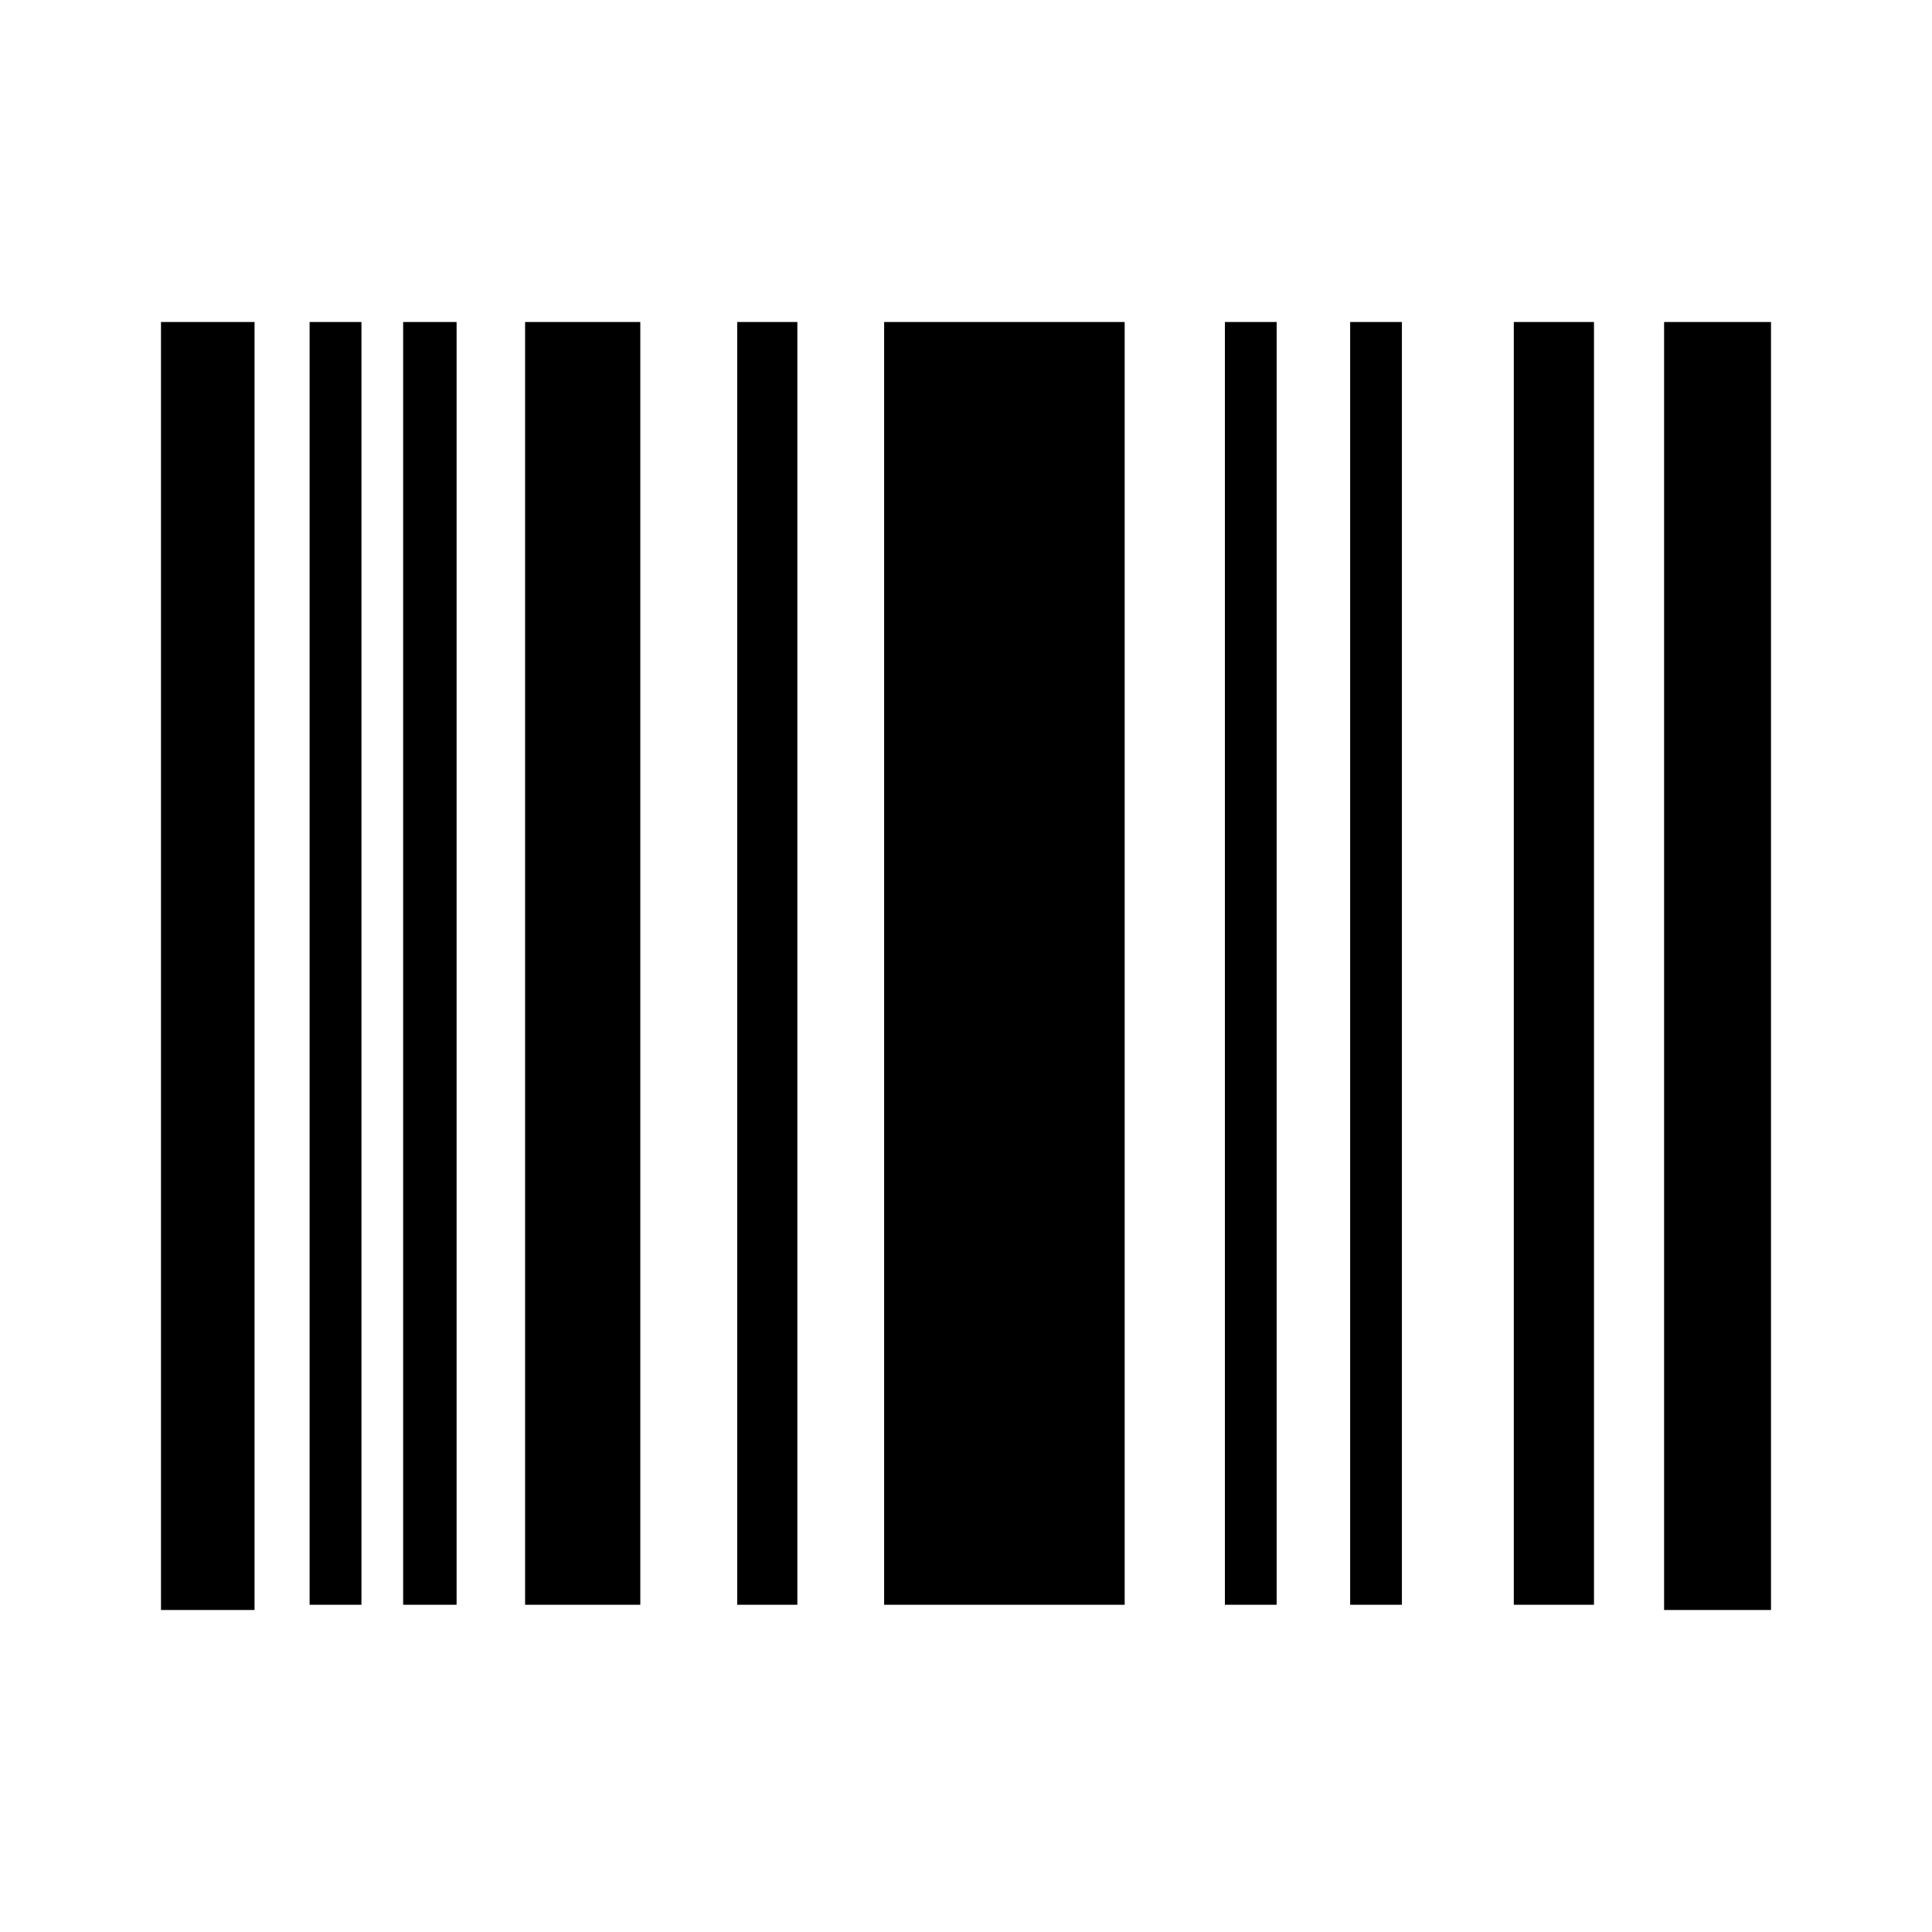
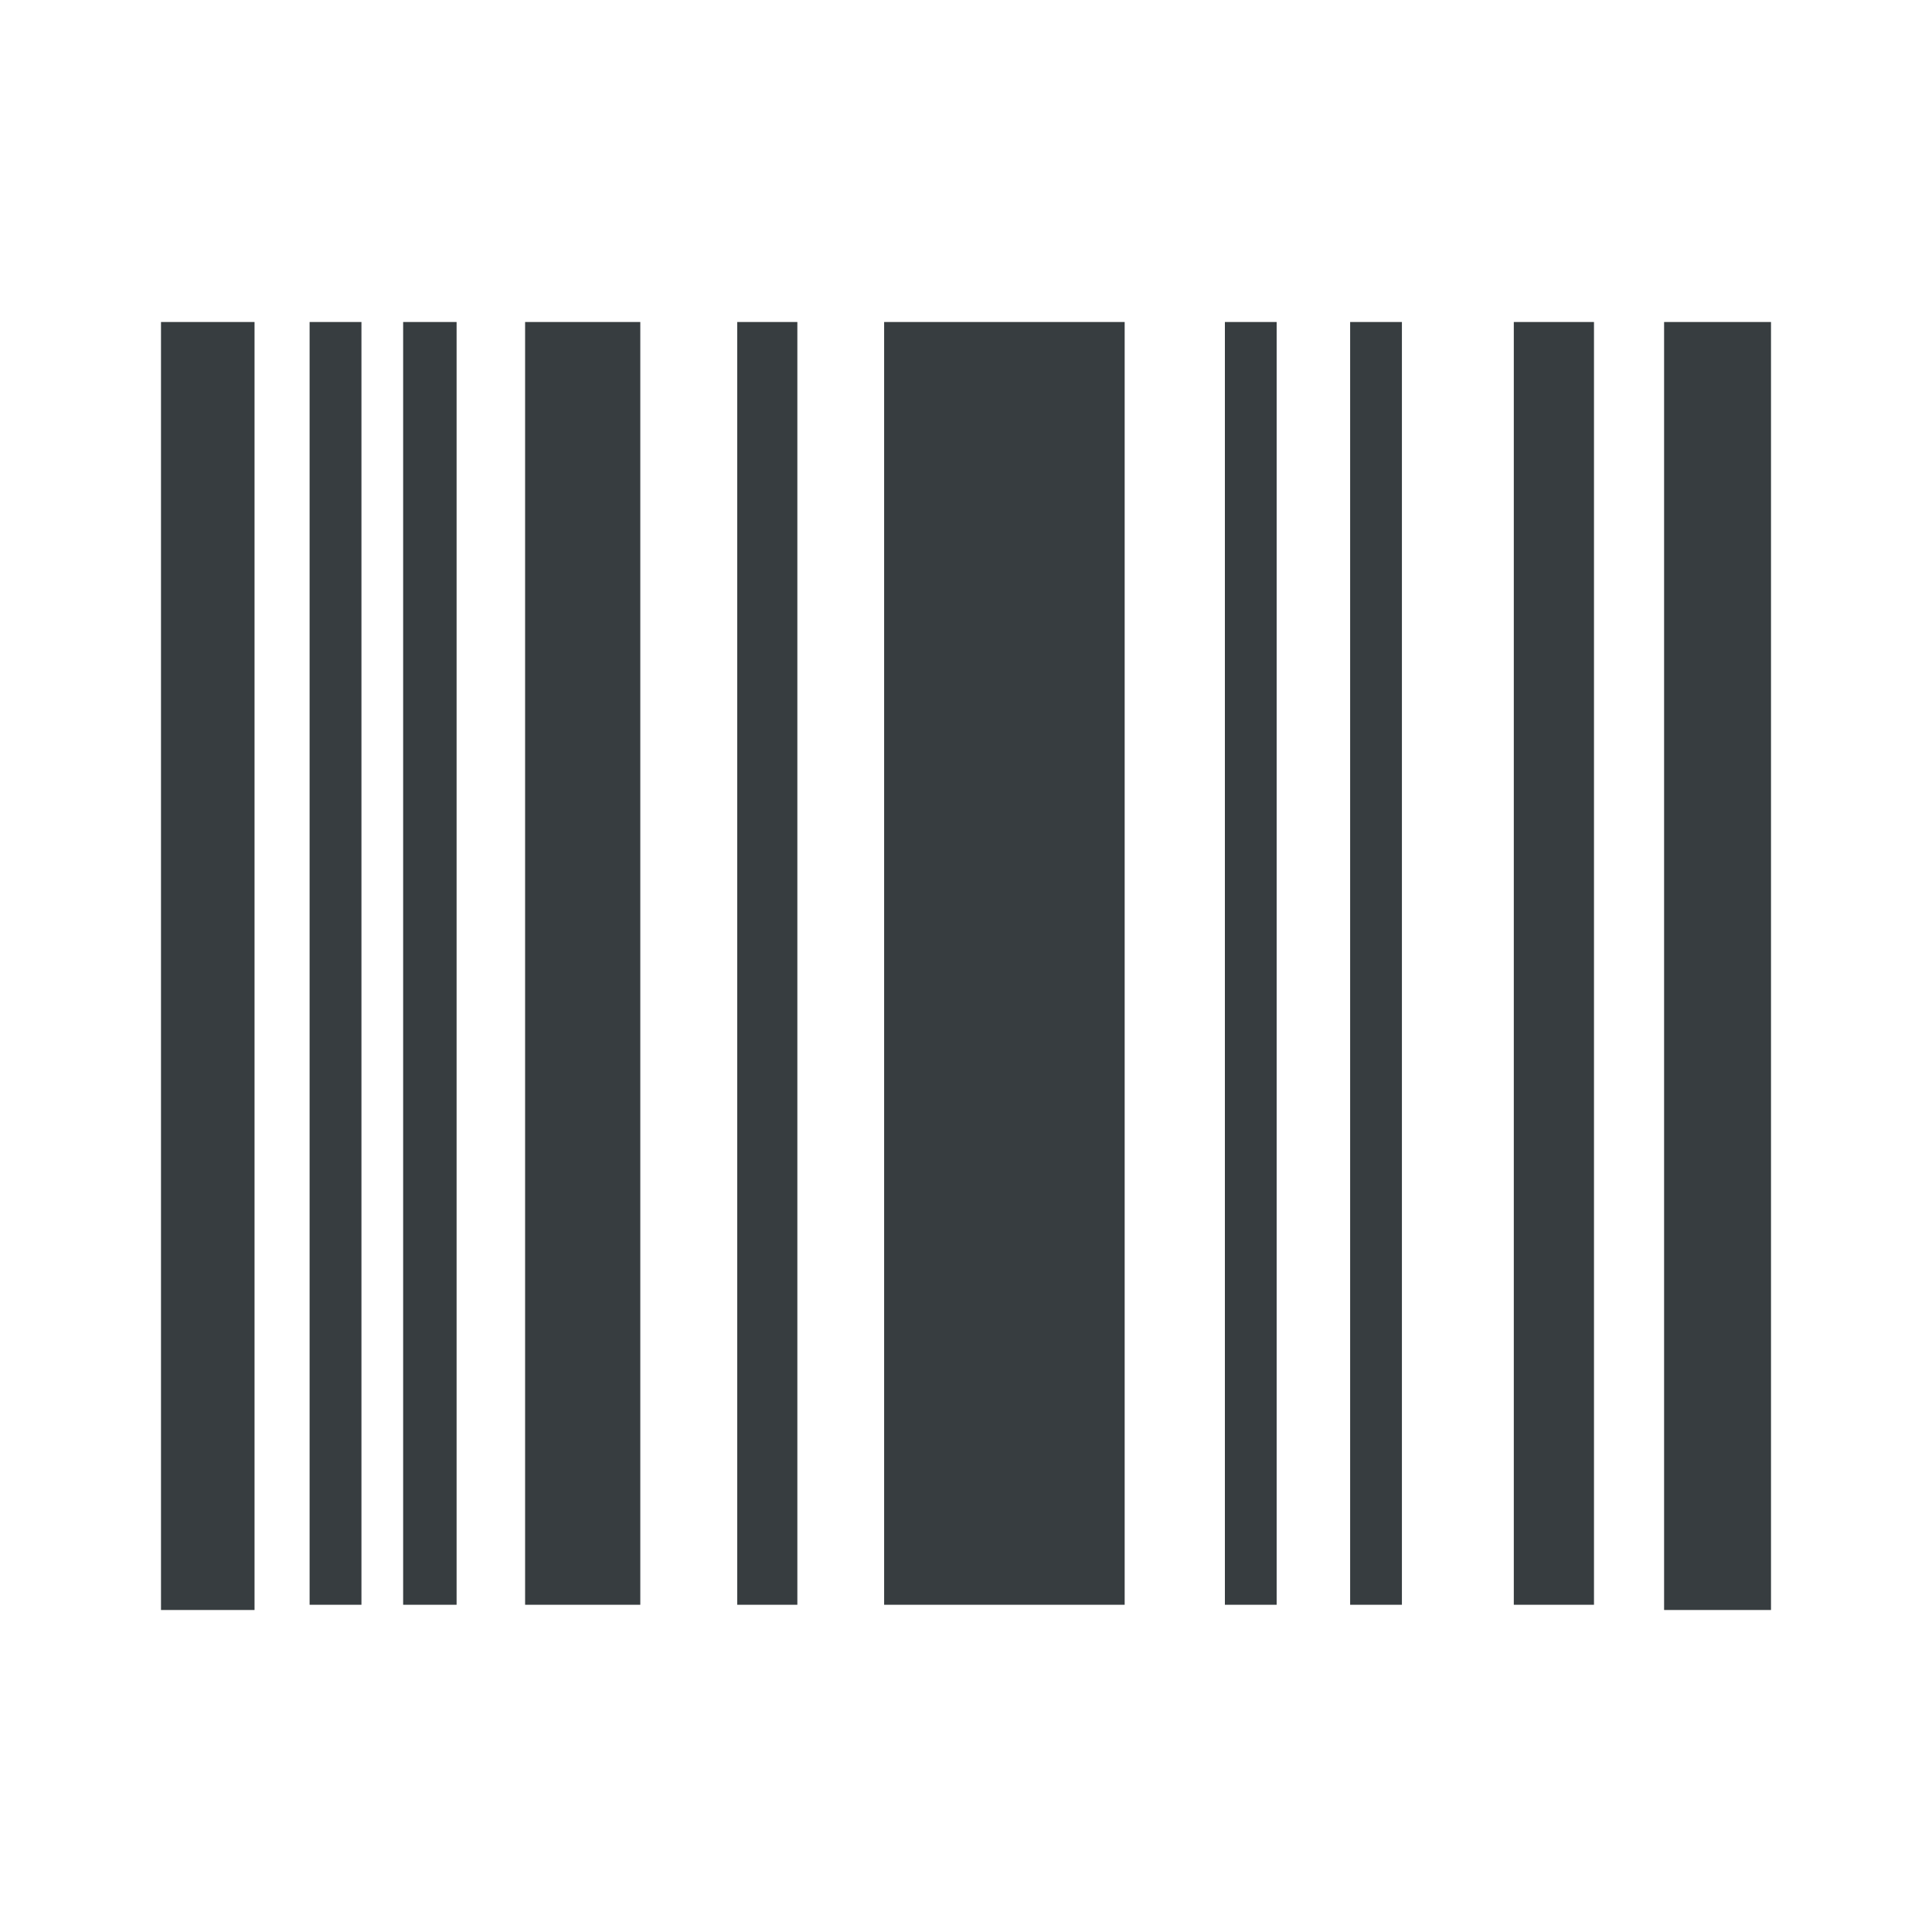
<svg xmlns="http://www.w3.org/2000/svg" width="24" height="24" viewBox="0 0 24 24" fill="none">
-   <path d="M2 4H3.162V20H2V4ZM3.846 19.935H4.49V4H3.846V19.935ZM5.008 19.935H5.672V4H5.008V19.935ZM6.523 19.935H7.954V4H6.523V19.935ZM9.158 19.935H9.905V4H9.158V19.935ZM10.983 19.935H13.971V4H10.983V19.935ZM18.805 19.935H19.801V4H18.805V19.935ZM20.672 4V20H22V4H20.672ZM15.216 19.935H15.859V4H15.216V19.935ZM16.772 19.935H17.415V4H16.772V19.935Z" fill="black" />
+   <path d="M2 4H3.162V20H2V4V4ZM3.846 19.935H4.49V4H3.846V19.935V19.935ZM5.008 19.935H5.672V4H5.008V19.935ZM6.523 19.935H7.954V4H6.523V19.935V19.935ZM9.158 19.935H9.905V4H9.158V19.935ZM10.983 19.935H13.971V4H10.983V19.935V19.935ZM18.805 19.935H19.801V4H18.805V19.935ZM20.672 4V20H22V4H20.672ZM15.216 19.935H15.859V4H15.216V19.935ZM16.772 19.935H17.415V4H16.772V19.935Z" fill="#373D40" />
</svg>
